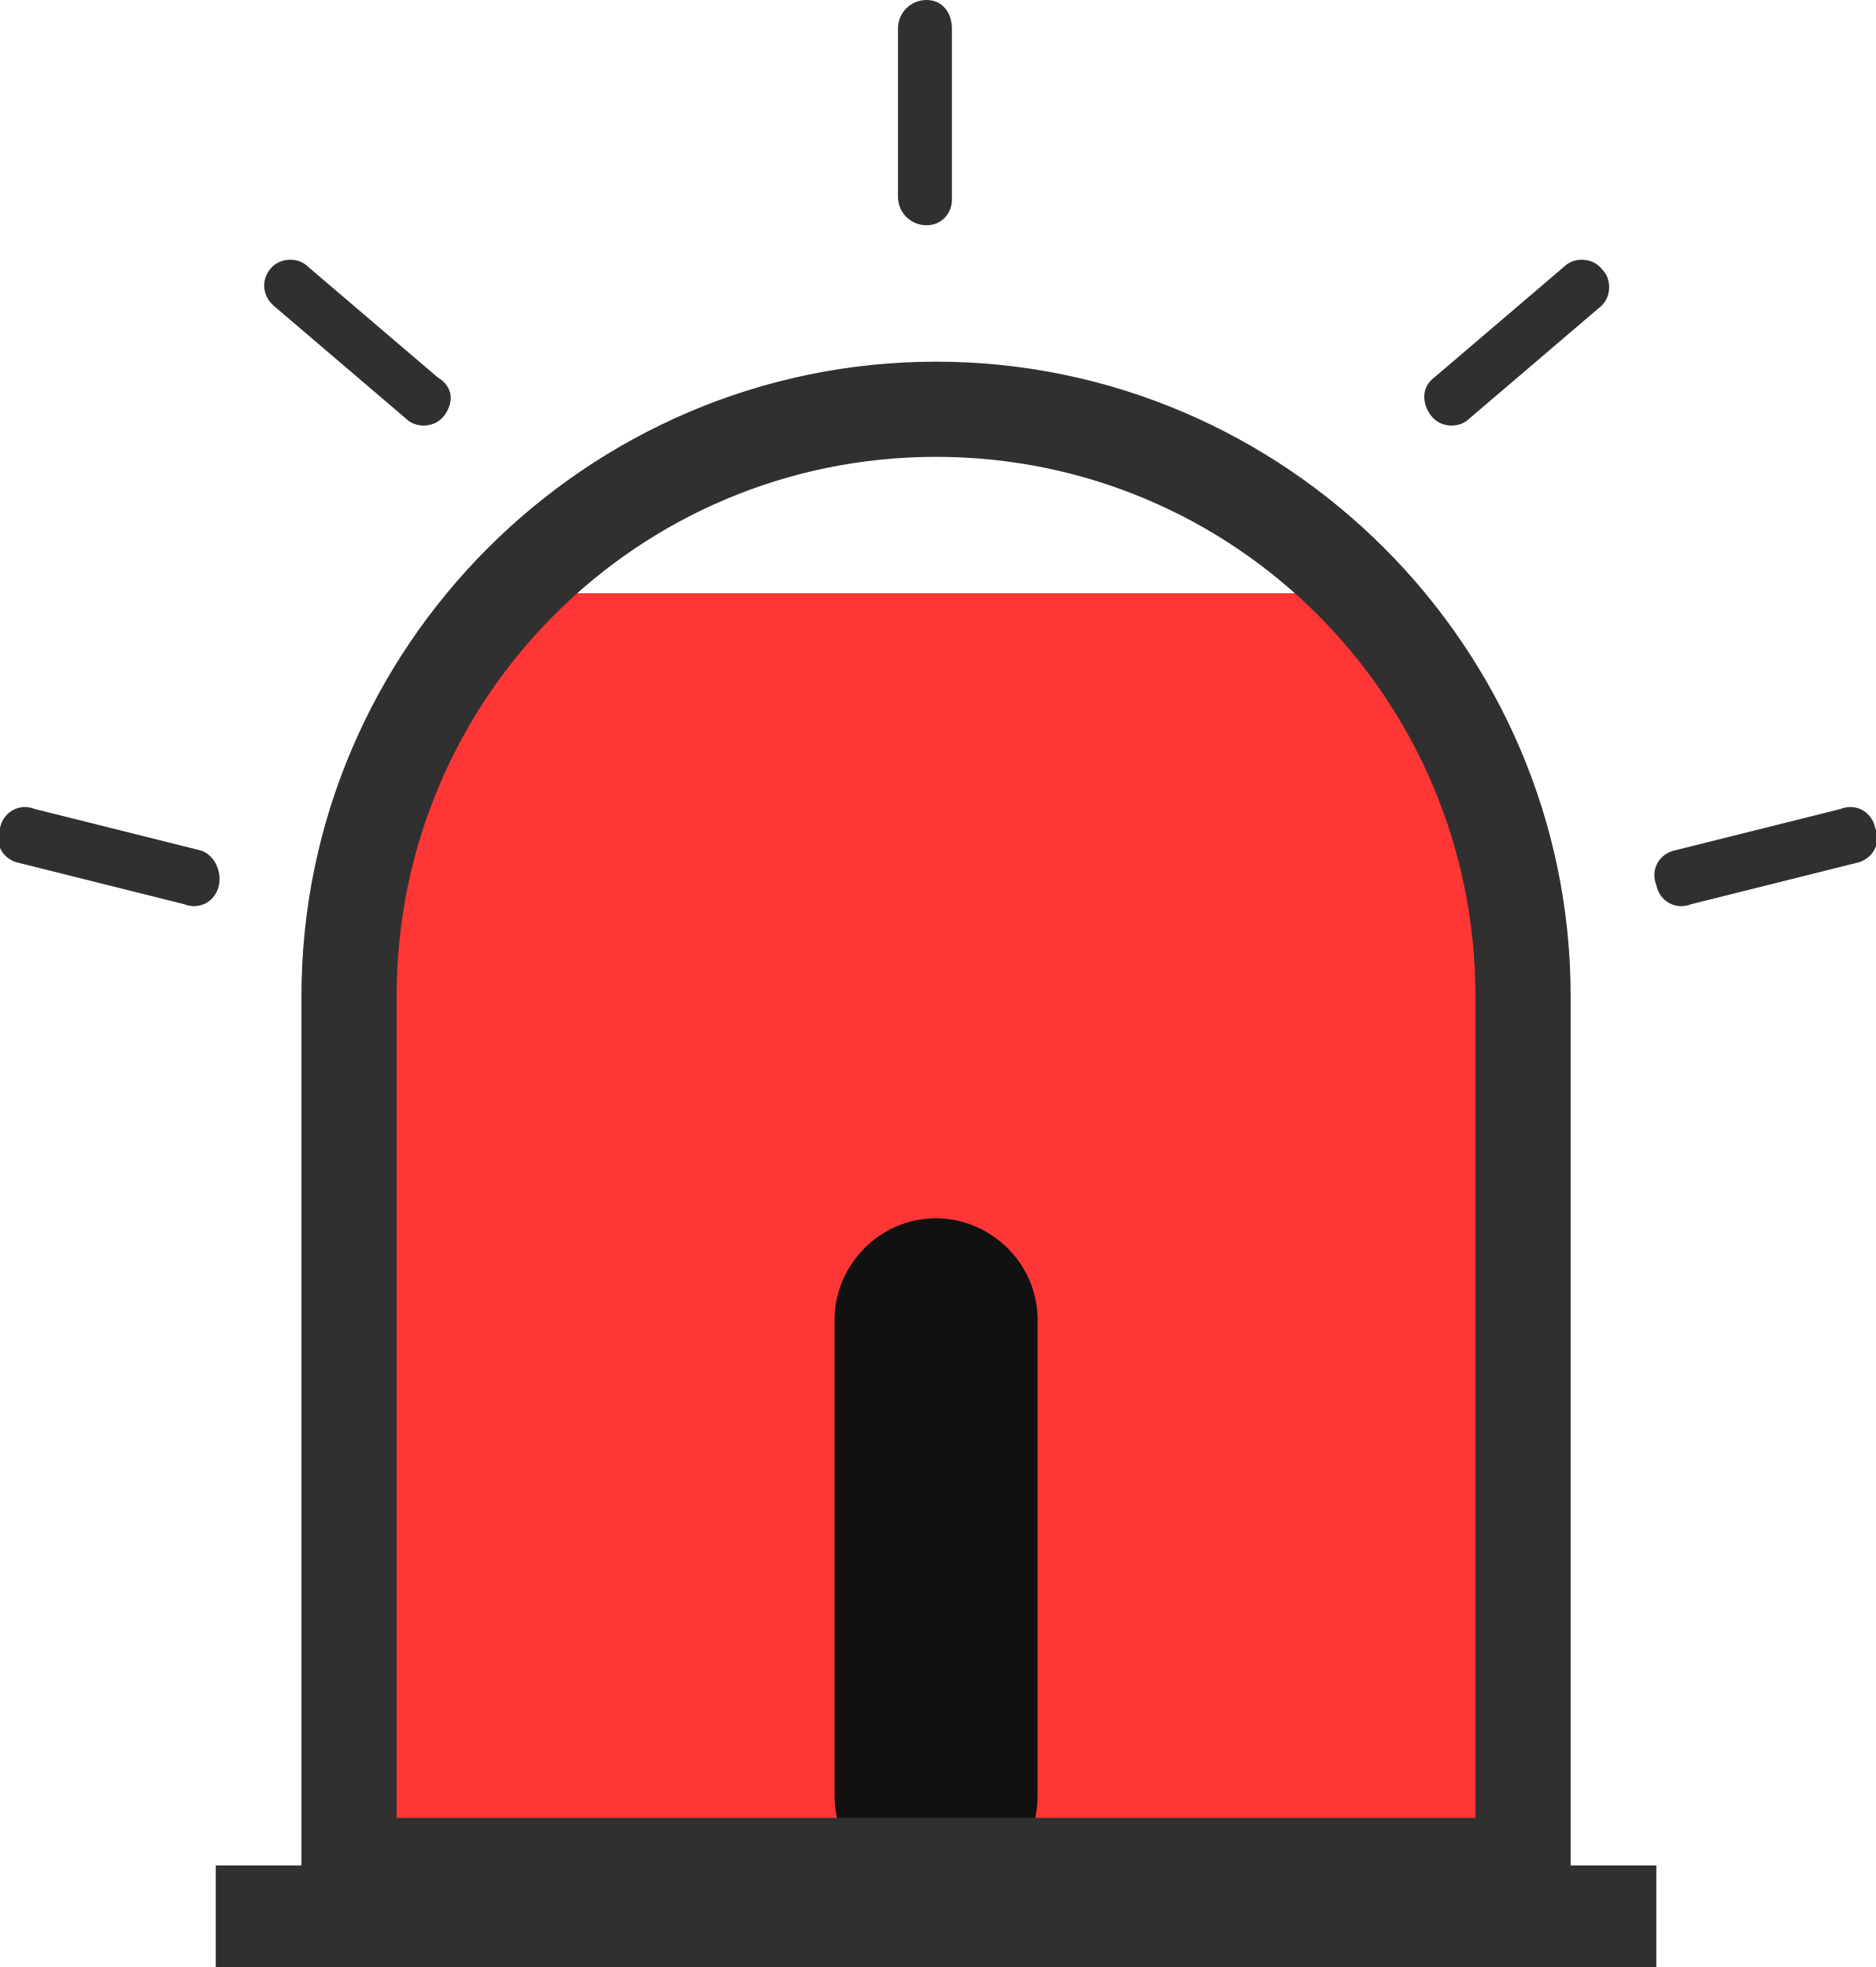
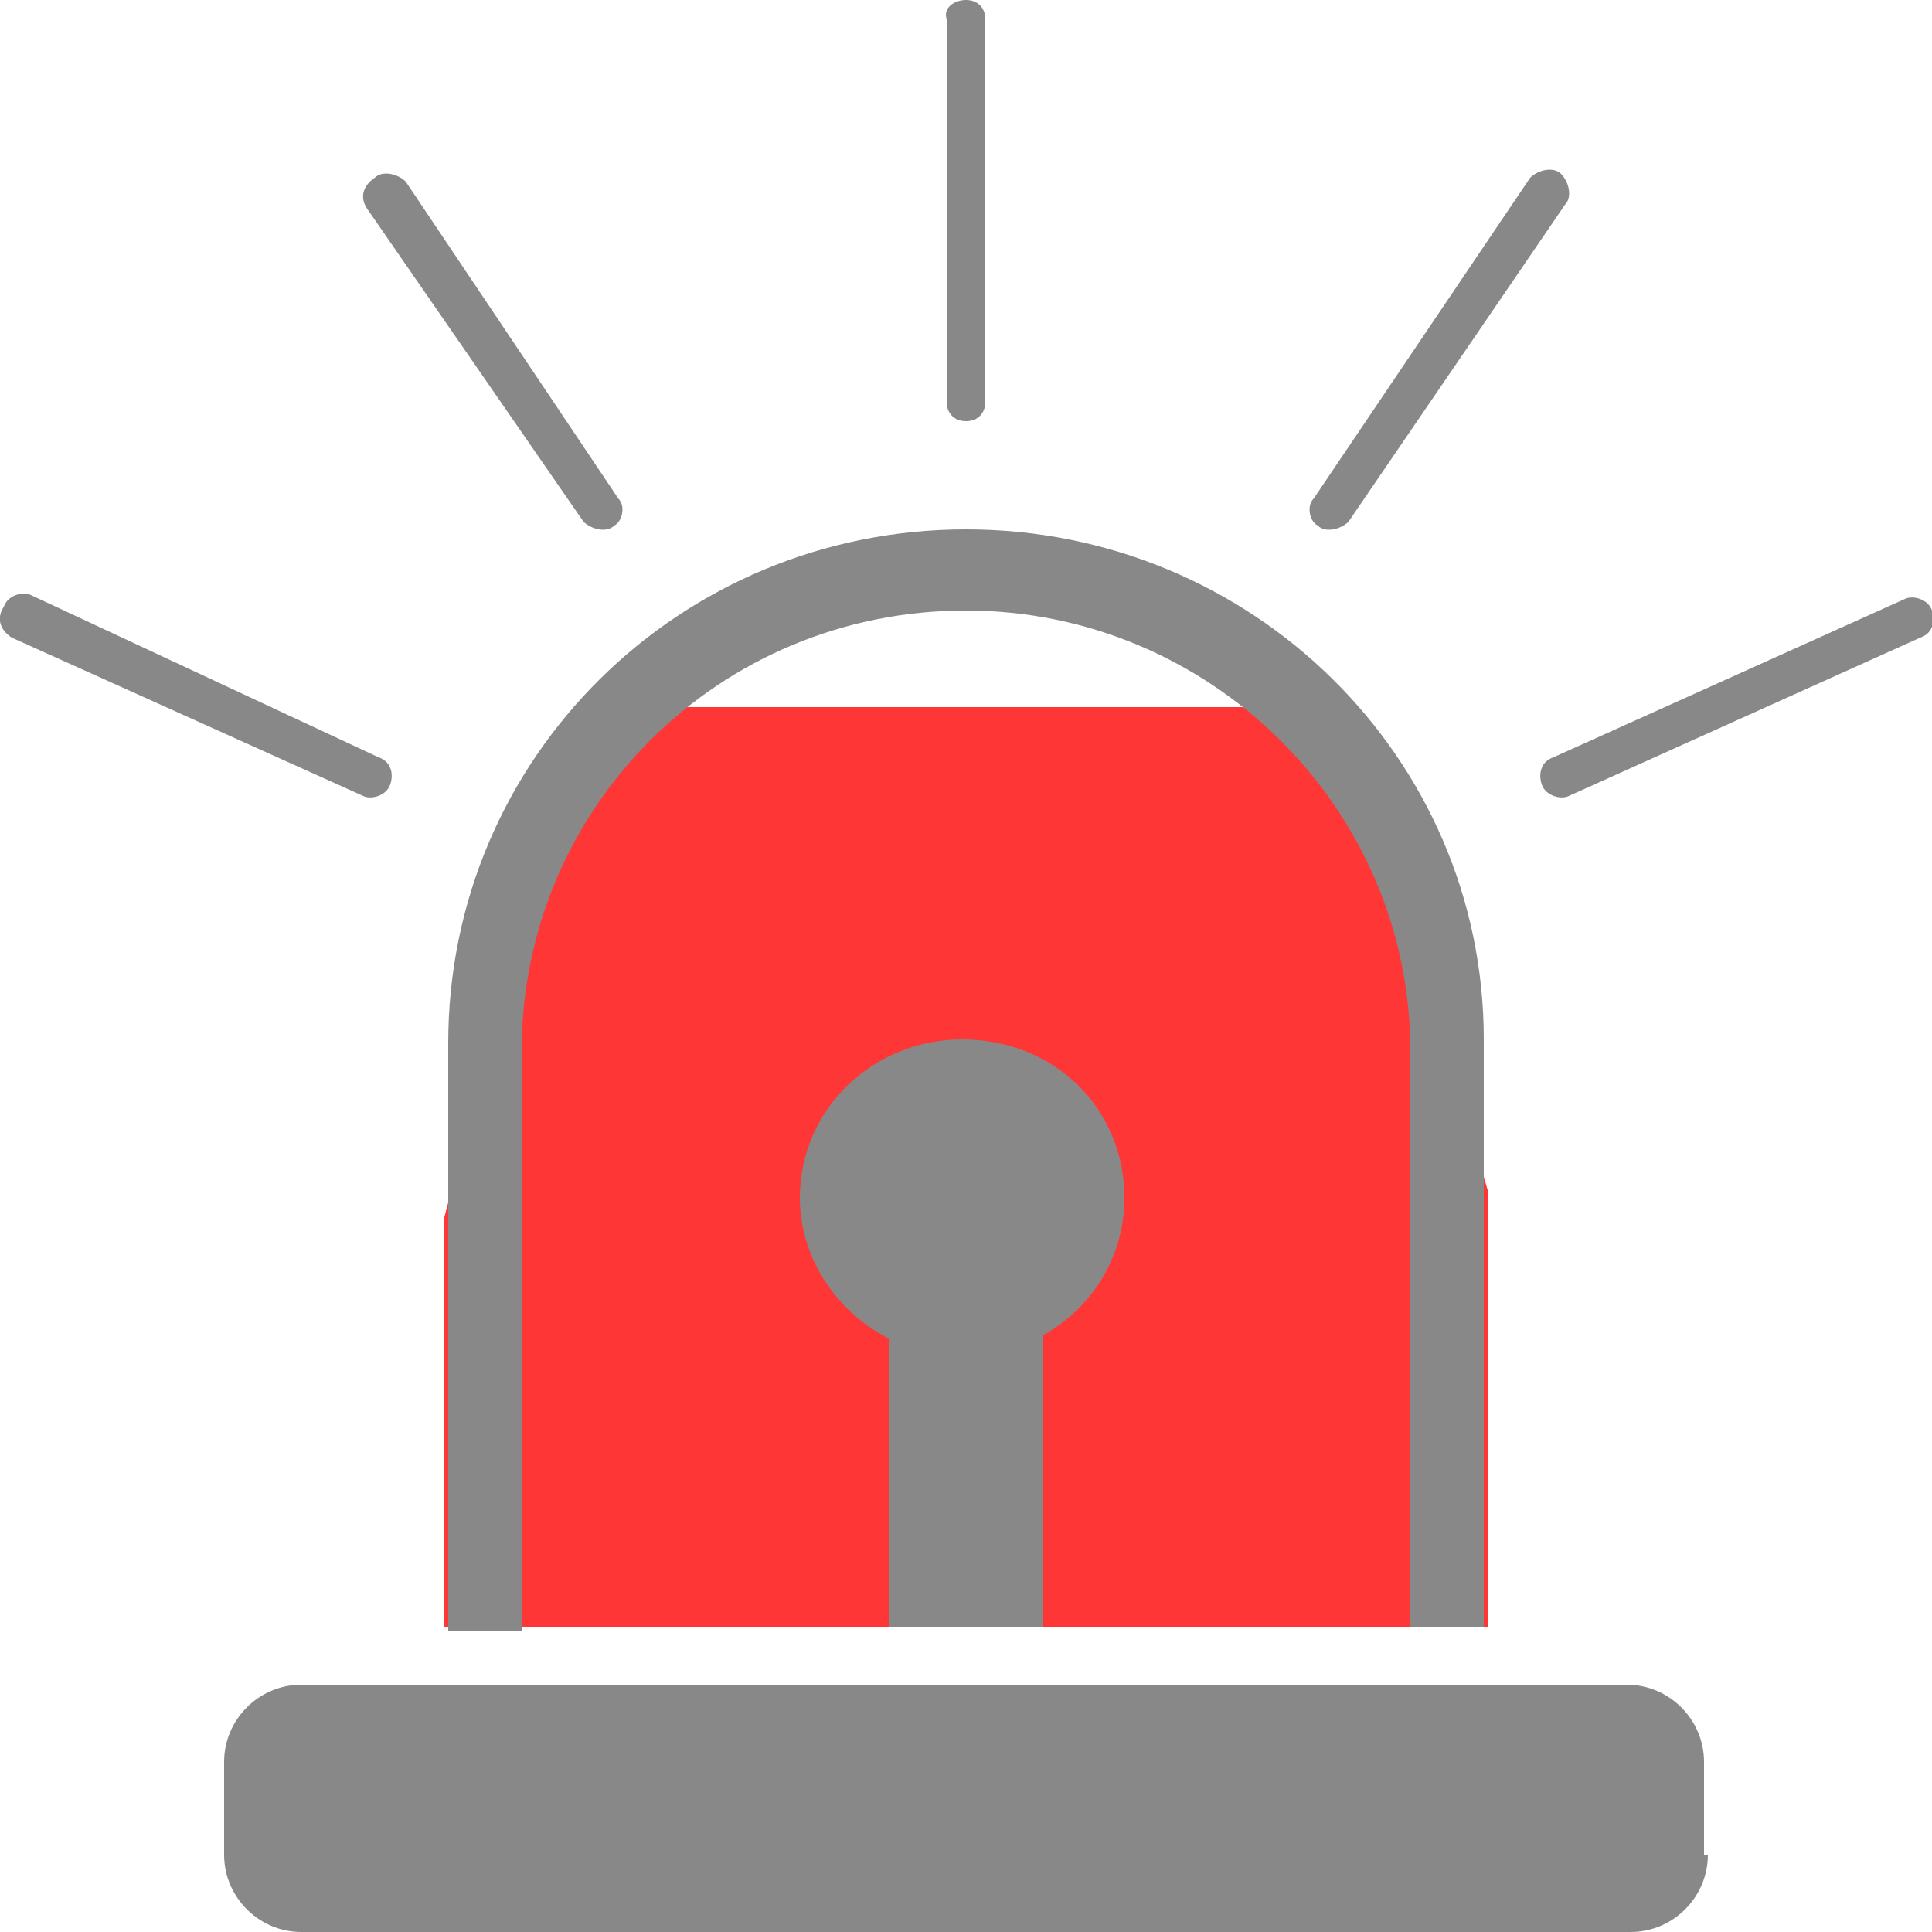
- <svg xmlns="http://www.w3.org/2000/svg" version="1.1" id="Layer_1" x="0px" y="0px" viewBox="0 0 59.1 62" style="enable-background:new 0 0 59.1 62;" xml:space="preserve">
+ <svg xmlns="http://www.w3.org/2000/svg" version="1.1" id="Layer_1" x="0px" y="0px" viewBox="0 0 50 50" style="enable-background:new 0 0 50 50;" xml:space="preserve">
  <style type="text/css">
	.st0{fill:#FF3636;}
- 	.st1{fill:#303030;}
- 	.st2{fill:#111111;}
+ 	.st1{fill:#888888;}
</style>
-   <polygon class="st0" points="11,27.3 11,31.6 11,35.9 11,40.2 11,44.5 11,48.8 11,53.1 11,57.4 48,57.4 48,53.1 48,48.8 48,44.5   48,40.2 48,35.9 48,31.6 48,27.3 43.1,18.7 16.7,18.7 " />
-   <path class="st1" d="M29.2,7.1L29.2,7.1c-0.5,0-0.9-0.4-0.9-0.9V0.9c0-0.5,0.4-0.9,0.9-0.9h0C29.7,0,30,0.4,30,0.9v5.4  C30,6.7,29.7,7.1,29.2,7.1z" />
-   <path class="st1" d="M45.1,13.1L45.1,13.1c0.3,0.4,0.9,0.4,1.2,0.1l4.1-3.5c0.4-0.3,0.4-0.9,0.1-1.2v0c-0.3-0.4-0.9-0.4-1.2-0.1  l-4.1,3.5C44.8,12.2,44.8,12.7,45.1,13.1z" />
-   <path class="st1" d="M52.2,27.9L52.2,27.9c0.1,0.5,0.6,0.8,1.1,0.6l5.2-1.3c0.5-0.1,0.8-0.6,0.6-1.1l0,0c-0.1-0.5-0.6-0.8-1.1-0.6  l-5.2,1.3C52.3,26.9,52,27.4,52.2,27.9z" />
-   <path class="st1" d="M14,13.1L14,13.1c-0.3,0.4-0.9,0.4-1.2,0.1L8.7,9.7C8.3,9.4,8.2,8.9,8.5,8.5l0,0c0.3-0.4,0.9-0.4,1.2-0.1  l4.1,3.5C14.3,12.2,14.3,12.7,14,13.1z" />
-   <path class="st1" d="M6.9,27.9L6.9,27.9c-0.1,0.5-0.6,0.8-1.1,0.6l-5.2-1.3c-0.5-0.1-0.8-0.6-0.6-1.1l0,0c0.1-0.5,0.6-0.8,1.1-0.6  l5.2,1.3C6.7,26.9,7,27.4,6.9,27.9z" />
+   <polygon class="st0" points="11.5,31.5 15,18.3 34.9,18.3 38.5,30.8 38.5,42.1 11.5,42.1 " />
  <g>
-     <rect x="6.8" y="58.8" class="st1" width="45.4" height="3.2" />
-     <path class="st2" d="M29.5,59.8L29.5,59.8c-1.7,0-3.2-1.4-3.2-3.2v-15c0-1.7,1.4-3.2,3.2-3.2h0c1.7,0,3.2,1.4,3.2,3.2v15   C32.7,58.4,31.3,59.8,29.5,59.8z" />
-     <path class="st1" d="M49.5,60.3h-40V31.4c0-11,9-20,20-20s20,9,20,20V60.3z M12.5,57.3h34V31.4c0-9.4-7.6-17-17-17s-17,7.6-17,17   V57.3z" />
+     <path class="st1" d="M44.2,48c0,1.1-0.9,2-2,2H7.8c-1.1,0-2-0.9-2-2v-2.4c0-1.1,0.9-2,2-2h34.3c1.1,0,2,0.9,2,2V48z" />
+     <path class="st1" d="M25,13.7c-7.4,0-13.4,5.9-13.4,13.3v3.7v2.3v5.3v2.1v1.8h1.8h0.1h0c0-0.1,0-0.1,0-0.2v-3.7v-6v-1.9v-3.2   c0-6.3,5.1-11.4,11.5-11.4c6.3,0,11.5,5.1,11.5,11.4v3.2v1.9v6.5h0v3.3h0.1h1.8v-1.8v-1.5v-5.9v-2.3v-3.7   C38.4,19.6,32.4,13.7,25,13.7z" />
+     <rect x="23" y="31" class="st1" width="4" height="11.1" />
+     <path class="st1" d="M29.1,31c0,2.3-1.9,4.1-4.2,4.1c-2.3,0-4.2-1.9-4.2-4.1c0-2.3,1.9-4.1,4.2-4.1C27.3,26.9,29.1,28.7,29.1,31z" />
+     <path class="st1" d="M25.5,10.4c0,0.3-0.2,0.5-0.5,0.5l0,0c-0.3,0-0.5-0.2-0.5-0.5V0.5C24.4,0.2,24.7,0,25,0l0,0   c0.3,0,0.5,0.2,0.5,0.5V10.4z" />
+     <path class="st1" d="M16,12.9c0.2,0.2,0.1,0.6-0.1,0.7l0,0c-0.2,0.2-0.6,0.1-0.8-0.1L9.5,5.4C9.3,5.1,9.4,4.8,9.7,4.6l0,0   c0.2-0.2,0.6-0.1,0.8,0.1L16,12.9z" />
+     <path class="st1" d="M9.8,19.6c0.3,0.1,0.4,0.4,0.3,0.7l0,0c-0.1,0.3-0.5,0.4-0.7,0.3l-9.1-4.1C0,16.3-0.1,16,0.1,15.7l0,0   c0.1-0.3,0.5-0.4,0.7-0.3L9.8,19.6z" />
+     <path class="st1" d="M34,12.9c-0.2,0.2-0.1,0.6,0.1,0.7l0,0c0.2,0.2,0.6,0.1,0.8-0.1l5.6-8.2c0.2-0.2,0.1-0.6-0.1-0.8l0,0   c-0.2-0.2-0.6-0.1-0.8,0.1L34,12.9z" />
+     <path class="st1" d="M40.2,19.6c-0.3,0.1-0.4,0.4-0.3,0.7l0,0c0.1,0.3,0.5,0.4,0.7,0.3l9.1-4.1c0.3-0.1,0.4-0.4,0.3-0.7l0,0   c-0.1-0.3-0.5-0.4-0.7-0.3L40.2,19.6z" />
  </g>
</svg>
